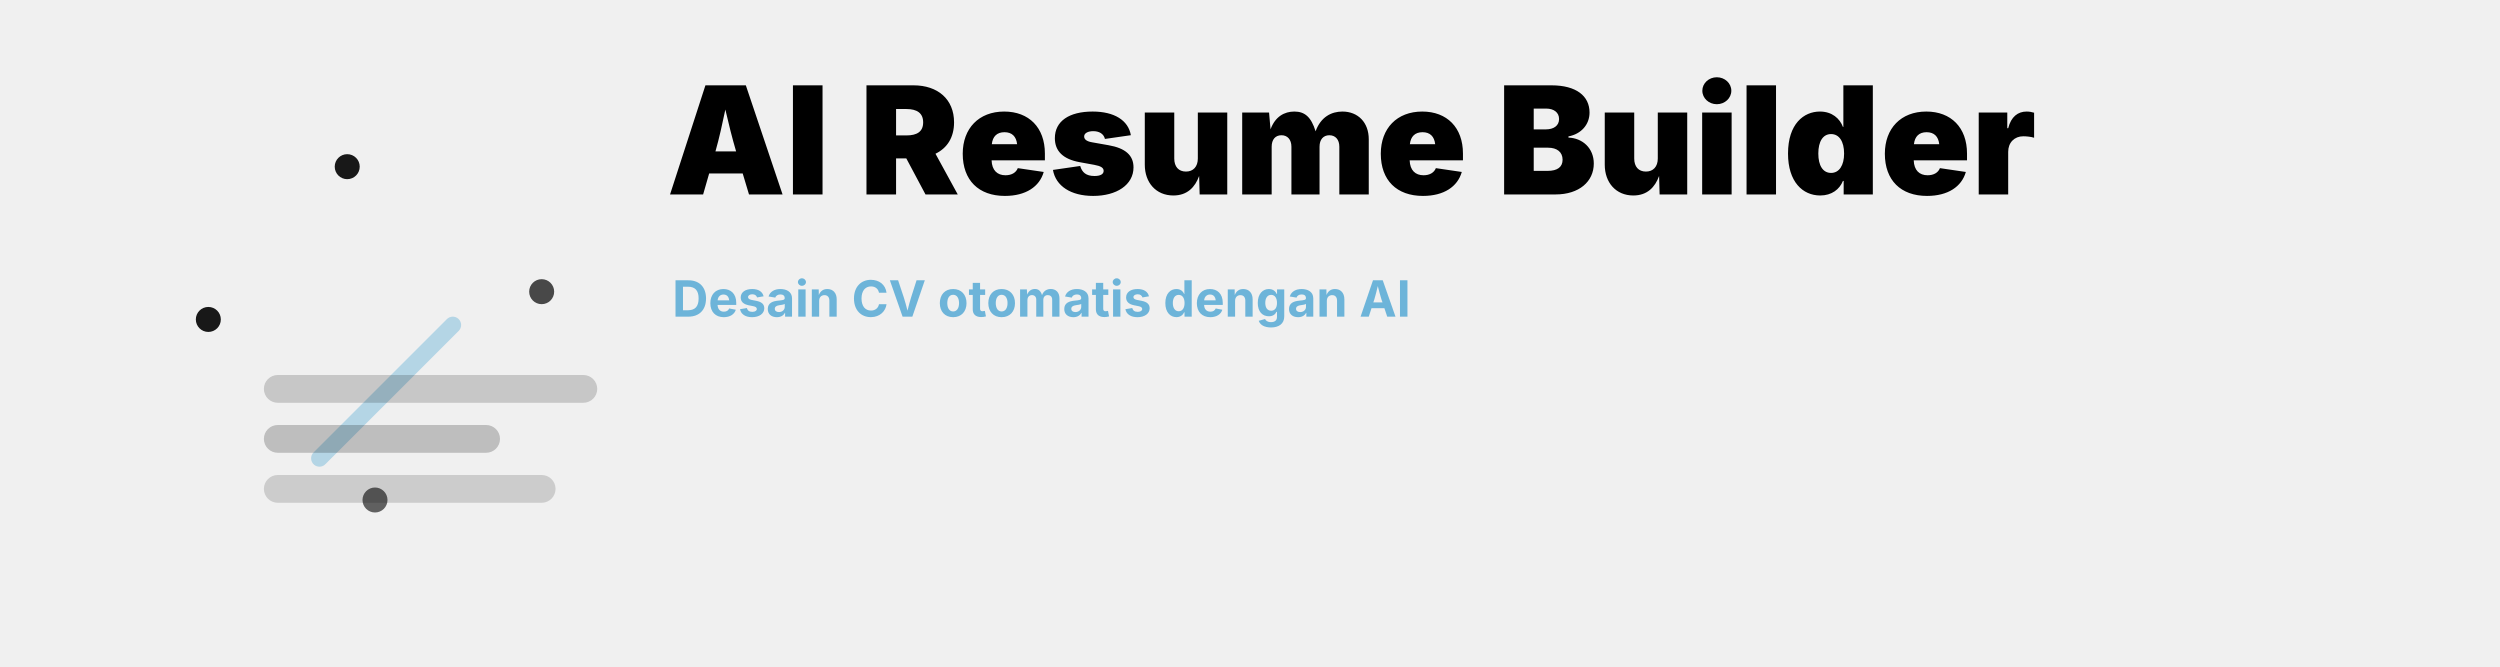
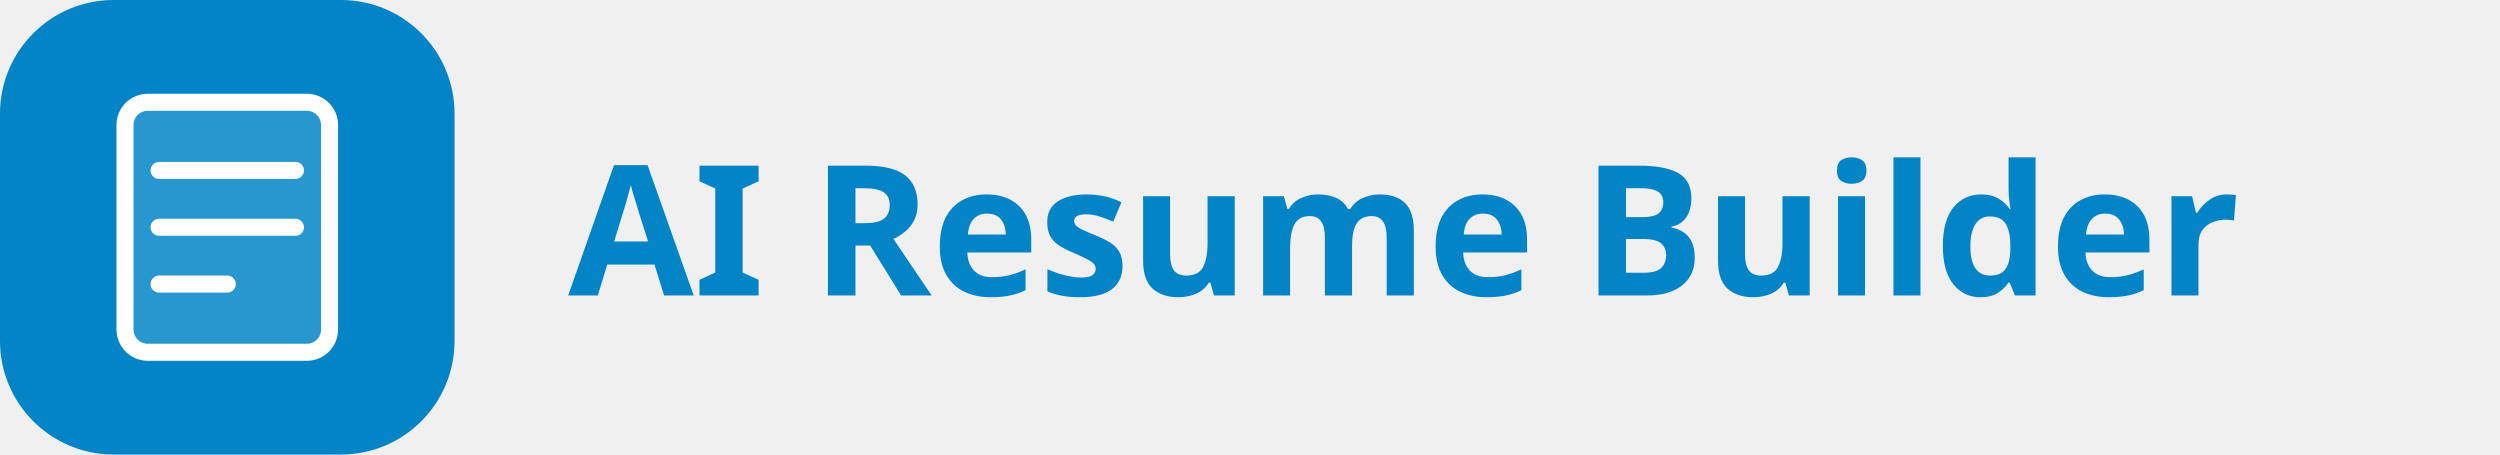
- <svg xmlns="http://www.w3.org/2000/svg" width="900" height="240" viewBox="0 0 900 240" role="img" aria-label="AI Resume Builder Logo Modern Minimal (Revisi)">
-   <defs>
-     <style> .primary { fill: rgb(2 132 199 / var(--tw-text-opacity, 1)); } .primary-stroke { stroke: rgb(2 132 199 / var(--tw-text-opacity, 1)); } .subtle { fill: rgb(2 132 199 / 0.18); } </style>
-   </defs>
-   <rect x="0" y="0" width="900" height="240" fill="none" />
-   <g transform="translate(40,30)">
-     <circle cx="85" cy="85" r="75" fill="none" class="primary-stroke" stroke-width="3" opacity="0.35" />
-     <circle cx="85" cy="85" r="58" fill="none" class="primary-stroke" stroke-width="3" opacity="0.18" />
-     <path d="M25 85 C35 55, 55 35, 85 30 C120 25, 145 45, 155 75" fill="none" class="primary-stroke" stroke-width="3" stroke-linecap="round" opacity="0.55" />
-     <path d="M155 95 C145 125, 125 145, 95 150 C60 155, 35 135, 25 105" fill="none" class="primary-stroke" stroke-width="3" stroke-linecap="round" opacity="0.35" />
-     <circle cx="35" cy="85" r="4.5" class="primary" opacity="0.9" />
-     <circle cx="85" cy="30" r="4.5" class="primary" opacity="0.9" />
-     <circle cx="155" cy="75" r="4.5" class="primary" opacity="0.7" />
-     <circle cx="95" cy="150" r="4.5" class="primary" opacity="0.6" />
-     <g transform="translate(45,45)">
-       <path d="M25 95 L75 45" fill="none" class="primary-stroke" stroke-width="10" stroke-linecap="round" />
-       <path d="M75 45 L92 28" fill="none" class="primary-stroke" stroke-width="10" stroke-linecap="round" />
-       <path d="M30 90 L78 42" fill="none" stroke="rgb(2 132 199 / 0.25)" stroke-width="6" stroke-linecap="round" />
-     </g>
-     <g transform="translate(55,105)" opacity="0.95">
-       <rect x="0" y="0" width="120" height="10" rx="5" class="primary" opacity="0.18" />
-       <rect x="0" y="18" width="85" height="10" rx="5" class="primary" opacity="0.22" />
-       <rect x="0" y="36" width="105" height="10" rx="5" class="primary" opacity="0.16" />
-     </g>
-   </g>
-   <g transform="translate(240,70)">
-     <text x="0" y="0" font-family="Inter, ui-sans-serif, system-ui, -apple-system, Segoe UI, Roboto, Helvetica, Arial" font-size="54" font-weight="850" fill="rgb(2 132 199 / var(--tw-text-opacity, 1))" style="--tw-text-opacity: 1;"> AI Resume Builder </text>
-     <text x="2" y="44" font-family="Inter, ui-sans-serif, system-ui, -apple-system, Segoe UI, Roboto, Helvetica, Arial" font-size="18" font-weight="650" fill="rgb(2 132 199 / 0.55)"> Desain CV otomatis dengan AI </text>
-   </g>
+ <svg xmlns="http://www.w3.org/2000/svg" viewBox="0 0 220 40" fill="none">
+   <rect width="40" height="40" rx="10" fill="#0284c7" />
+   <rect x="11" y="9" width="18" height="22" rx="2" stroke="white" stroke-width="1.5" />
+   <rect x="11" y="9" width="18" height="22" rx="2" fill="white" opacity="0.15" />
+   <line x1="14" y1="15" x2="26" y2="15" stroke="white" stroke-width="1.5" stroke-linecap="round" />
+   <line x1="14" y1="20" x2="26" y2="20" stroke="white" stroke-width="1.5" stroke-linecap="round" />
+   <line x1="14" y1="25" x2="20" y2="25" stroke="white" stroke-width="1.5" stroke-linecap="round" />
+   <text x="50" y="26" font-family="Plus Jakarta Sans, sans-serif" font-size="16" font-weight="700" fill="#0284c7">AI Resume Builder</text>
</svg>
